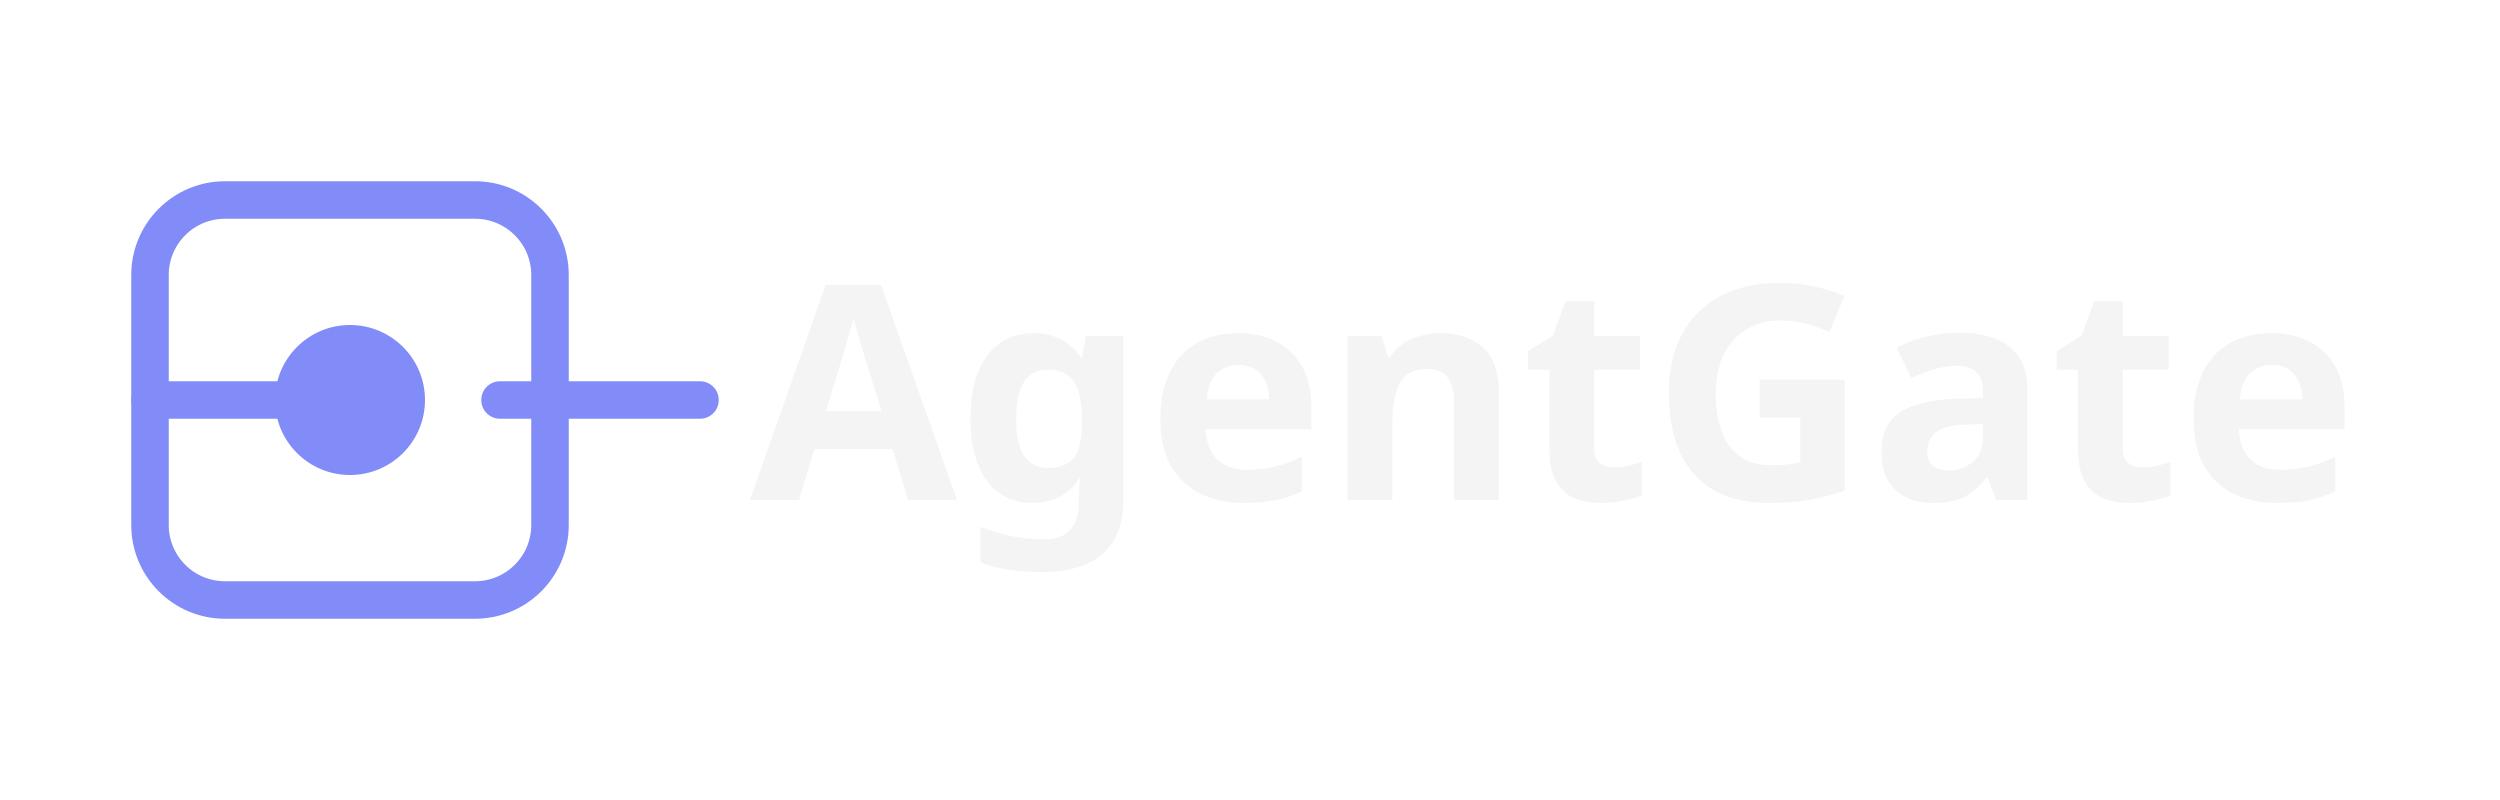
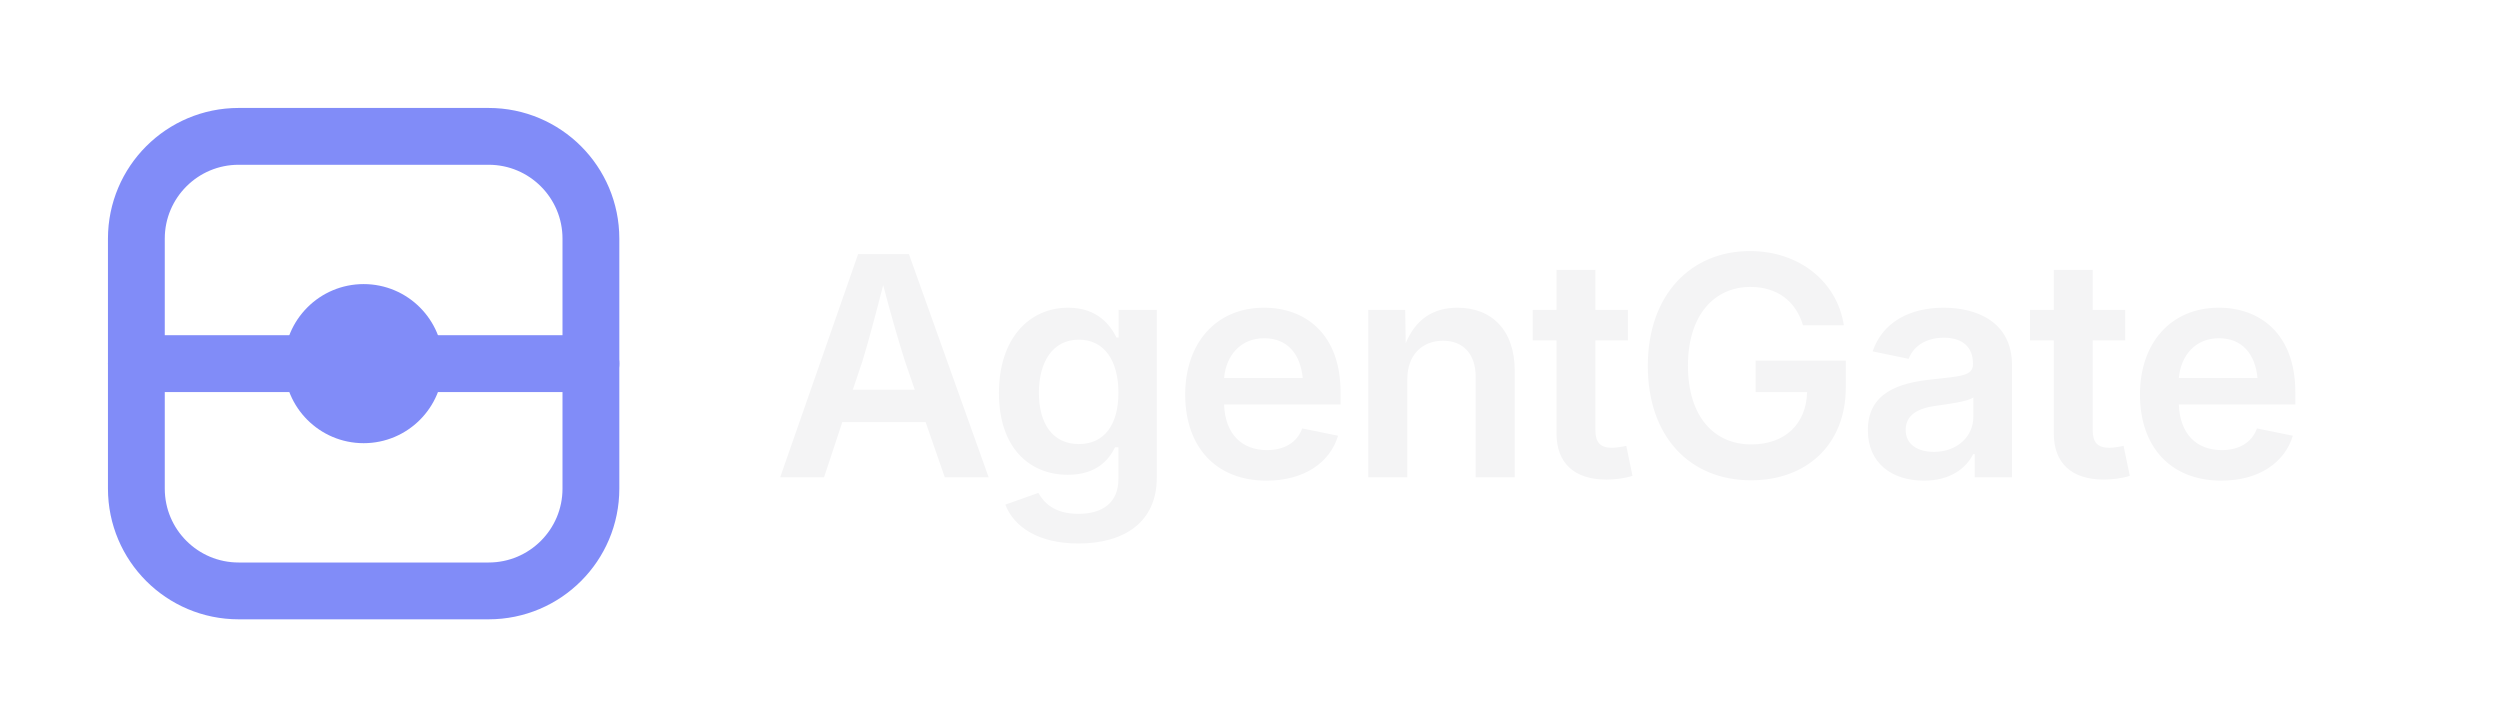
- <svg xmlns="http://www.w3.org/2000/svg" viewBox="0 0 200 64">
-   <rect x="12" y="16" width="32" height="32" rx="6" fill="none" stroke="#818cf8" stroke-width="3" />
-   <path d="M12 32h12M40 32h16" stroke="#818cf8" stroke-width="3" stroke-linecap="round" />
-   <circle cx="28" cy="32" r="6" fill="#818cf8" />
-   <text x="60" y="40" font-family="'Geist', system-ui, sans-serif" font-size="24" font-weight="600" fill="#f4f4f5">AgentGate</text>
+ <svg xmlns="http://www.w3.org/2000/svg" viewBox="0 0 220 64">
+   <g>
+     <rect x="12" y="12" width="40" height="40" rx="9" fill="none" stroke="#818cf8" stroke-width="5" />
+     <path d="M12 32h14M38 32h14" stroke="#818cf8" stroke-width="5" stroke-linecap="round" />
+     <circle cx="32" cy="32" r="7" fill="#818cf8" />
+   </g>
+   <text x="68" y="42" font-family="Geist, system-ui, -apple-system, Segoe UI, sans-serif" font-size="27" font-weight="600" letter-spacing="-0.5" fill="#f4f4f5">AgentGate</text>
</svg>
